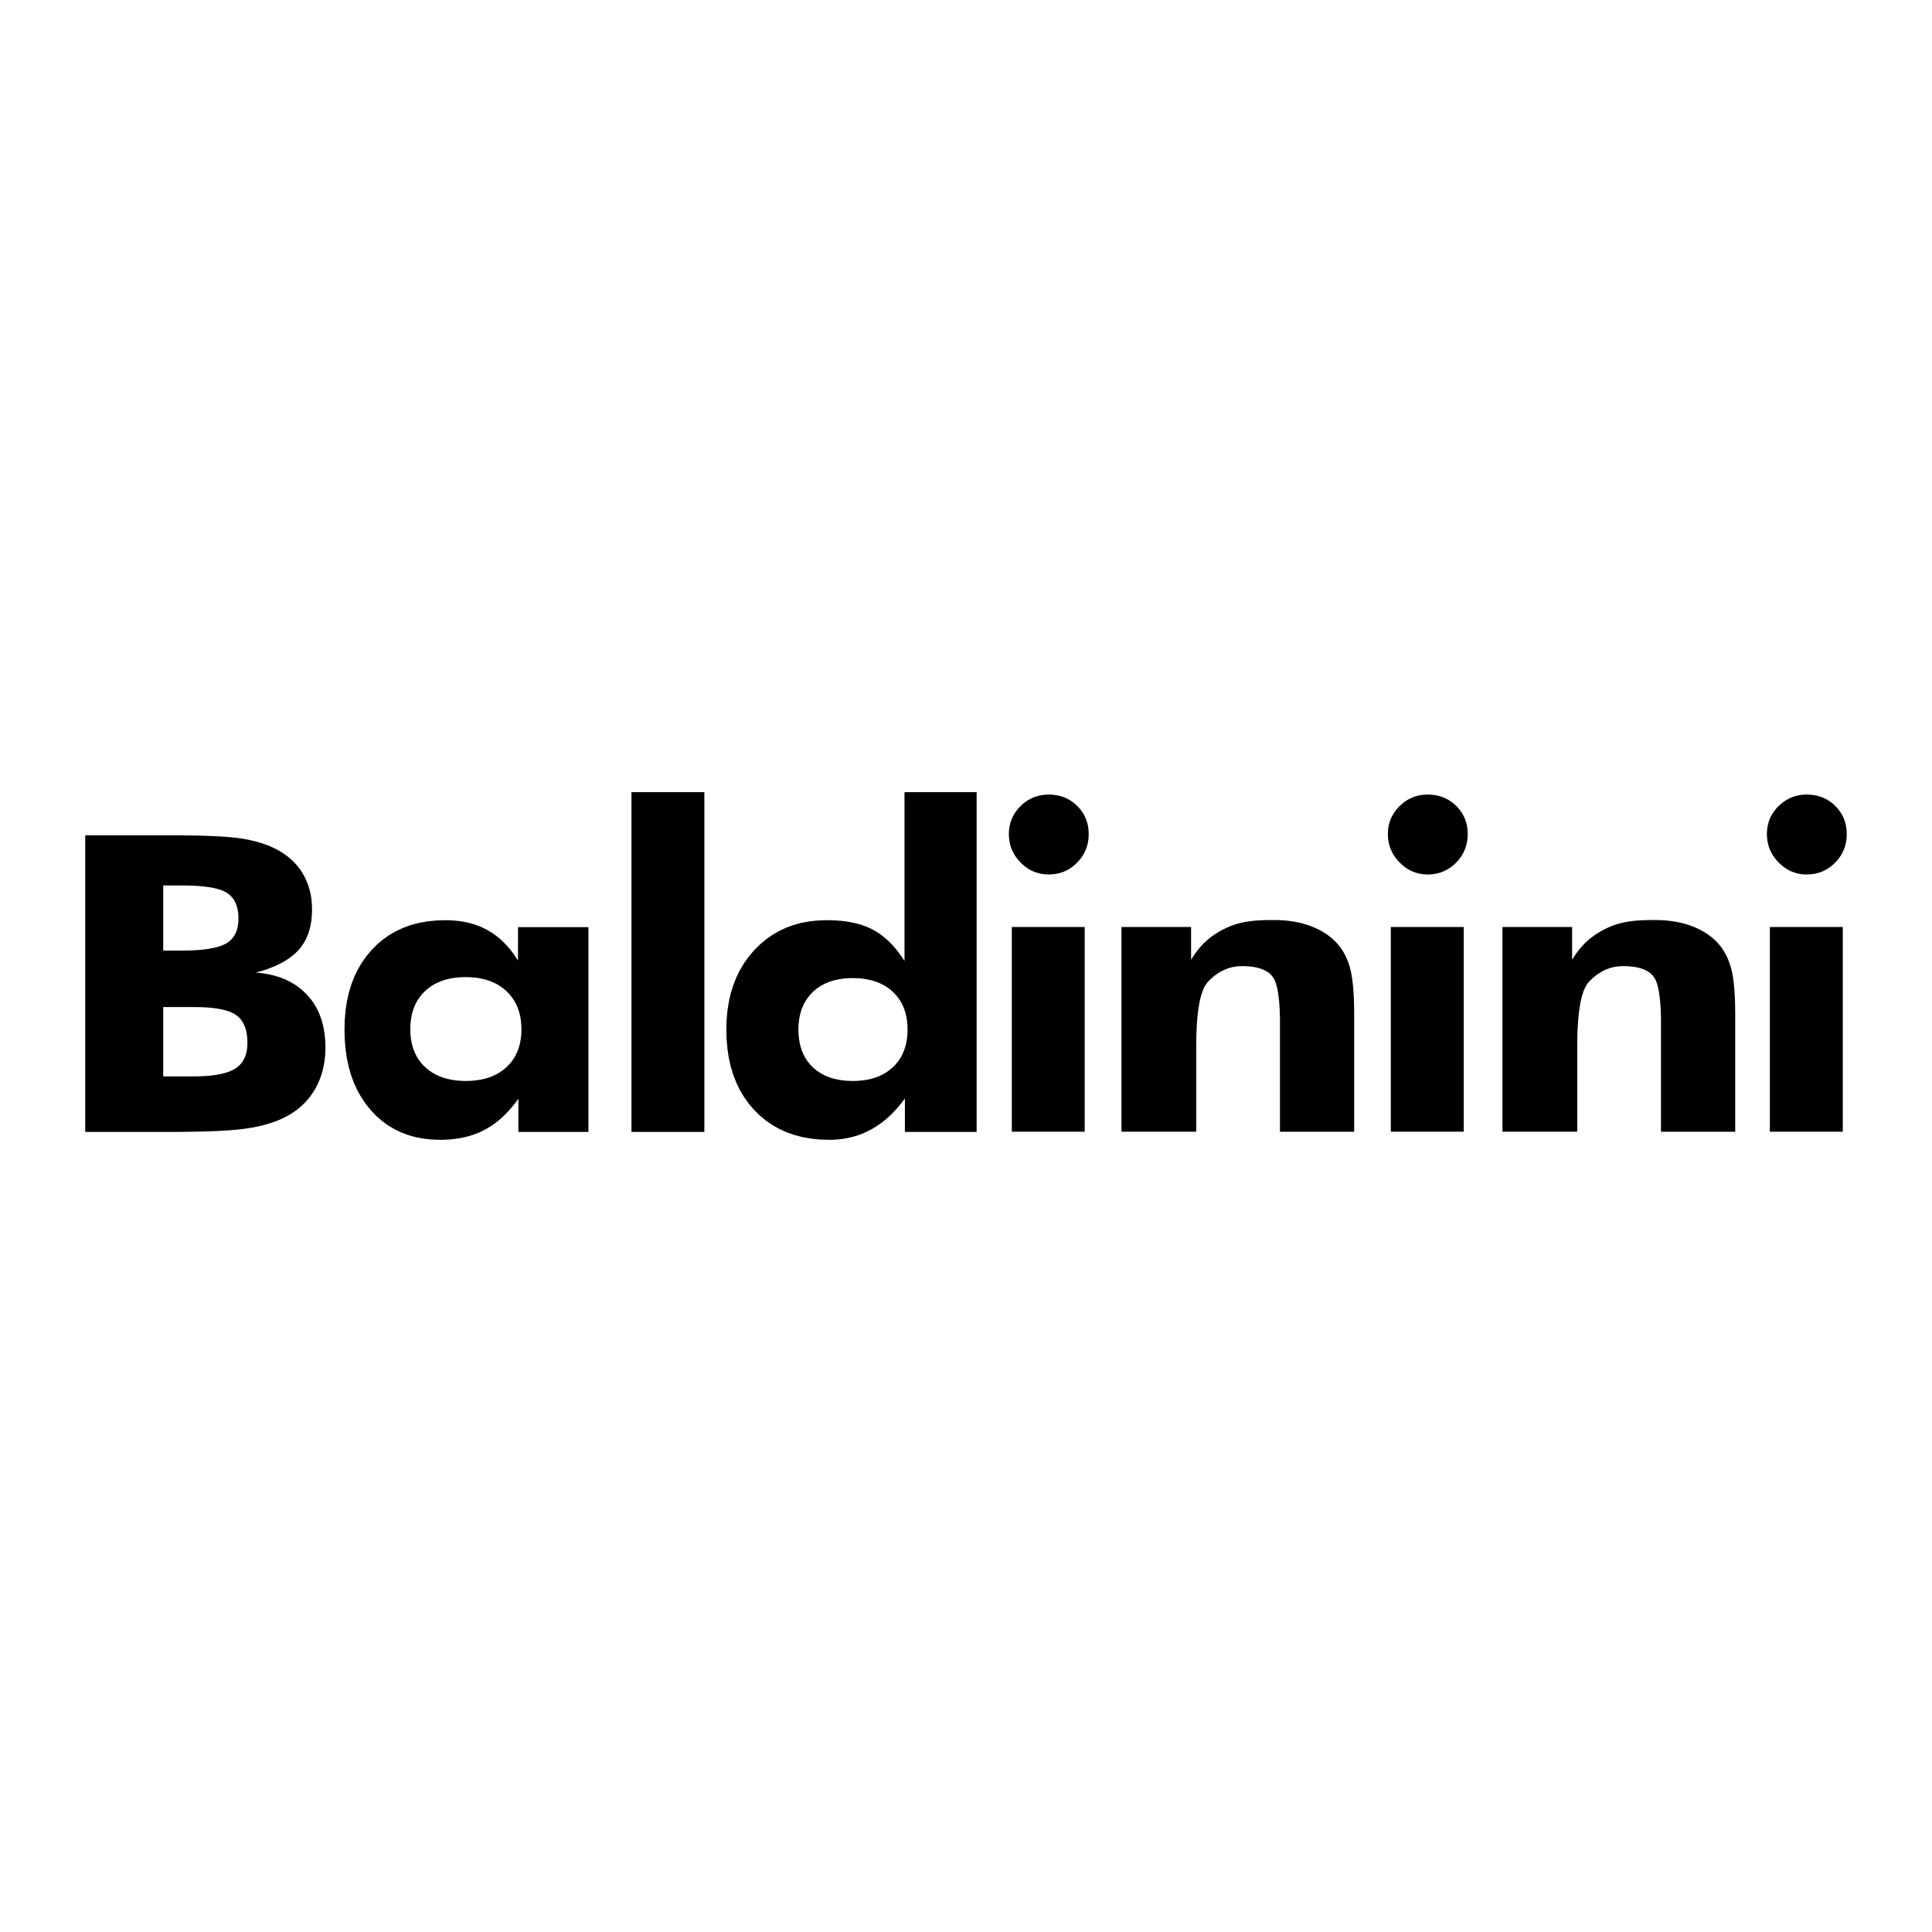
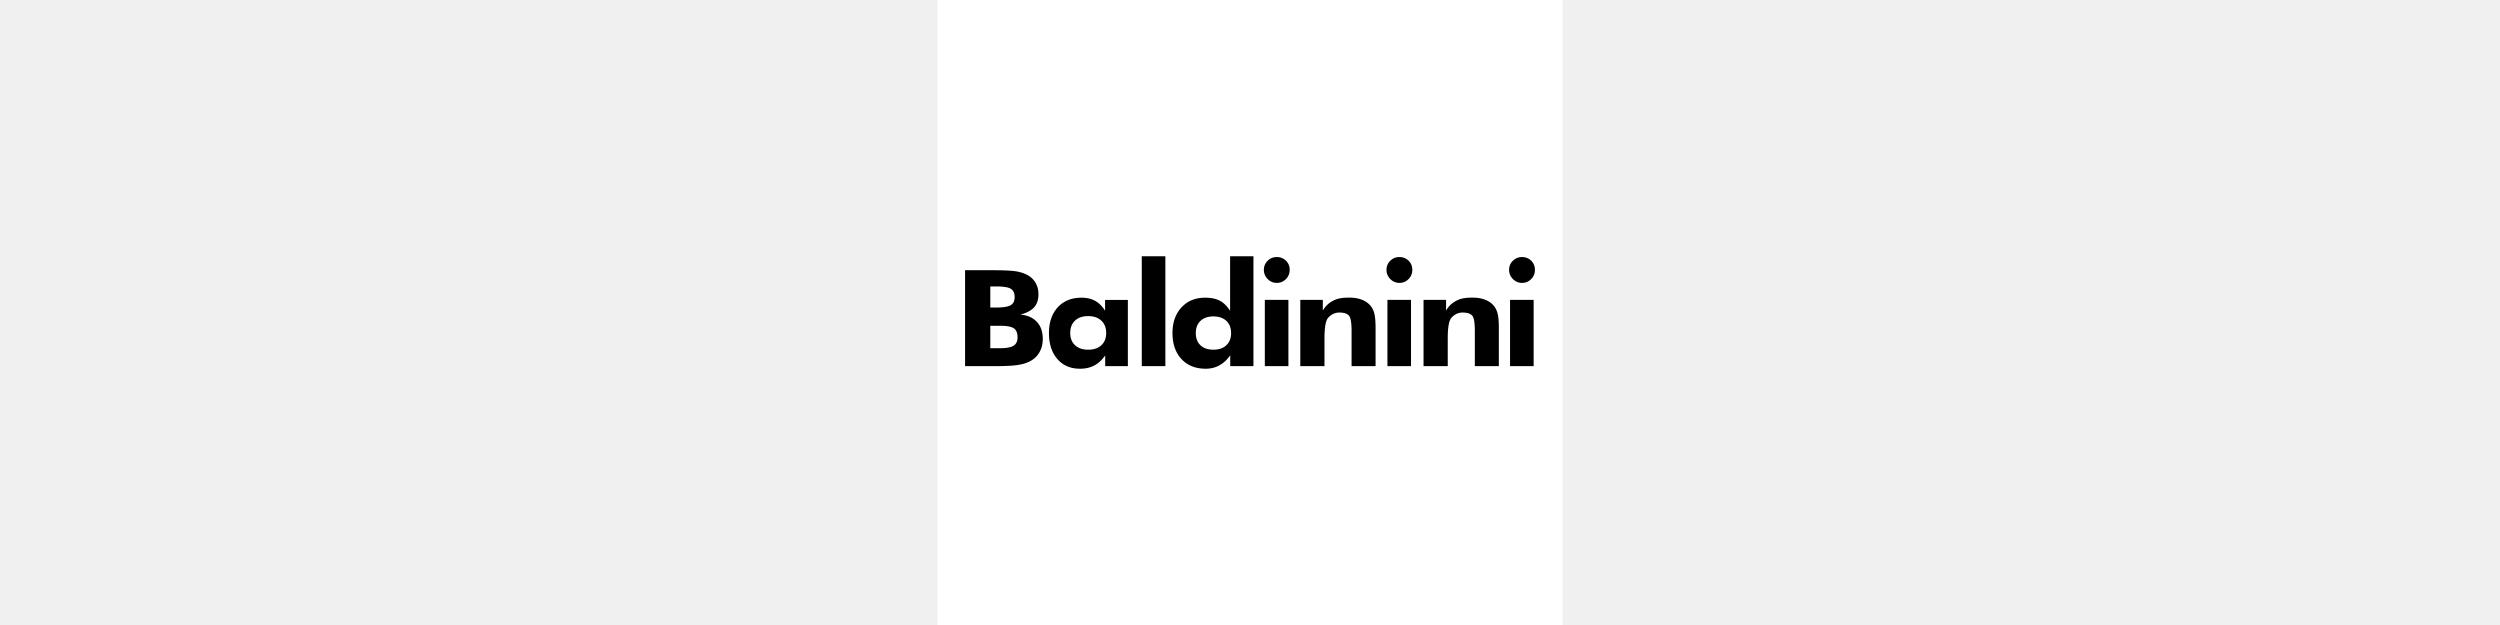
- <svg xmlns="http://www.w3.org/2000/svg" width="2500" height="2500" viewBox="0 0 192.756 192.756">
-   <g fill-rule="evenodd" clip-rule="evenodd">
+ <svg xmlns="http://www.w3.org/2000/svg" width="200" height="50" viewBox="0 0 192.756 192.756">
+   <g fill-rule="evenodd" clip-rule="nonzero">
    <path fill="#fff" d="M0 0h192.756v192.756H0V0z" />
    <path d="M63 112.929h7.275V79.034H63v33.895zm48.889-.02h7.459v-8.589l.006-.751.025-.758.039-.75.062-.734.088-.698.109-.657.143-.597.172-.53.203-.446.244-.353.225-.244.254-.242.281-.23.307-.219.334-.201.359-.173.385-.146.414-.109.436-.07.461-.023.371.007.375.024.369.043.357.064.346.092.326.122.301.153.277.187.242.229.203.271.139.269.117.332.102.383.082.428.066.458.053.486.037.501.025.512.016.508.004.497v10.958h7.404V101.2l-.006-.573-.01-.544-.018-.516-.027-.485-.031-.458-.041-.427-.047-.398-.053-.369-.062-.341-.066-.31-.078-.292-.088-.283-.096-.273-.109-.267-.113-.256-.129-.247-.139-.24-.146-.228-.158-.22-.168-.211-.209-.235-.223-.223-.234-.211-.25-.199-.258-.189-.273-.178-.287-.166-.297-.156-.312-.144-.32-.132-.332-.12-.342-.111-.35-.096-.361-.082-.369-.069-.379-.058-.385-.045-.398-.031-.406-.019-.414-.007-.545.002-.525.012-.504.024-.488.039-.473.058-.463.077-.453.101-.445.127-.441.156-.438.189-.408.204-.393.22-.379.238-.363.261-.352.285-.344.319-.33.35-.322.391-.316.43-.307.478v-3.265h-6.945v20.422zM16.282 94.842v-6.498h1.912l.641.007.595.021.554.038.508.051.468.067.425.081.378.096.338.11.293.127.251.142.216.158.194.178.173.201.148.223.127.247.103.266.082.29.058.31.033.333.012.355-.011.345-.039.322-.06.3-.086.28-.11.259-.135.238-.16.216-.183.197-.208.172-.233.154-.264.134-.307.123-.348.108-.388.091-.432.079-.47.065-.513.05-.555.036-.597.022-.635.007h-1.775v-.001zm-7.778 18.087h8.613l1.015-.002.955-.013.897-.017.84-.023.779-.031.722-.036.662-.046.607-.051.544-.06.489-.065.451-.071.437-.082.422-.091.408-.101.393-.11.379-.12.365-.129.347-.14.336-.146.322-.158.374-.206.357-.221.338-.237.321-.255.305-.271.286-.285.269-.303.25-.318.232-.334.216-.35.197-.365.175-.376.156-.389.134-.4.112-.411.094-.422.072-.432.053-.446.031-.455.01-.466-.02-.643-.055-.619-.091-.59-.129-.565-.166-.538-.201-.513-.24-.484-.275-.458-.312-.435-.35-.405-.381-.377-.41-.34-.439-.31-.465-.271-.497-.239-.522-.204-.552-.168-.581-.137-.609-.099-.636-.066.569-.161.537-.175.504-.192.475-.203.441-.219.41-.232.377-.247.347-.264.314-.276.283-.29.254-.307.226-.329.202-.351.173-.372.148-.391.12-.413.094-.434.067-.453.039-.475.014-.496-.009-.398-.026-.386-.043-.379-.062-.369-.082-.357-.099-.35-.115-.338-.134-.329-.151-.321-.168-.31-.185-.3-.204-.288-.218-.273-.232-.264-.25-.249-.269-.237-.281-.226-.299-.214-.314-.201-.331-.189-.302-.153-.314-.144-.324-.134-.338-.125-.348-.117-.36-.108-.371-.096-.384-.089-.396-.079-.408-.069-.444-.062-.503-.055-.568-.048-.631-.043-.693-.036-.756-.028-.82-.024-.88-.014-.943-.013-1.007-.002H8.504v29.592zm7.778-5.536v-6.919h3.094l.59.007.554.024.513.041.478.055.437.072.398.086.362.103.321.12.283.135.244.151.214.17.194.194.168.219.146.242.125.266.103.293.079.314.055.338.034.364.012.386-.012.351-.039.329-.06.309-.086.288-.113.267-.134.246-.161.227-.185.206-.211.185-.232.163-.264.146-.3.132-.335.115-.367.098-.405.087-.437.069-.472.053-.509.038-.542.024-.576.007h-2.964v-.001zm35.742-4.706l-.014.471-.045.449-.074.429-.105.41-.135.389-.163.366-.194.349-.223.328-.254.308-.283.285-.31.262-.331.234-.351.206-.374.181-.396.15-.417.125-.441.096-.46.07-.482.04-.506.015-.501-.015-.478-.04-.458-.07-.437-.096-.415-.125-.396-.15-.372-.181-.353-.206-.328-.234-.31-.262-.283-.285-.252-.308-.223-.328-.192-.349-.163-.366-.134-.389-.103-.41-.074-.429-.046-.449-.014-.471.014-.472.046-.453.072-.432.103-.413.132-.391.163-.372.191-.351.221-.328.252-.31.28-.288.307-.264.326-.237.353-.208.372-.181.394-.153.417-.125.439-.098.46-.07.482-.04.506-.015.506.015.482.04.46.072.441.099.417.124.396.154.374.182.351.211.331.238.31.266.283.291.254.312.223.328.194.351.163.369.135.391.105.41.074.43.045.448.016.47zm6.687-10.184h-7.03v3.334l-.259-.4-.269-.379-.278-.358-.288-.336-.3-.314-.31-.295-.319-.271-.331-.251-.338-.228-.35-.209-.362-.187-.374-.17-.389-.146-.403-.129-.415-.11-.432-.089-.443-.069-.456-.048-.47-.031-.482-.009-.902.029-.863.089-.828.148-.79.207-.75.266-.712.324-.676.384-.638.444-.6.501-.561.562-.518.611-.463.65-.408.693-.355.733-.297.775-.245.817-.192.856-.137.899-.082.939-.026.981.026.986.077.944.129.904.182.863.235.823.285.781.338.739.391.7.441.659.494.619.537.568.573.509.607.446.643.388.676.329.712.269.748.209.782.148.817.091.852.029.501-.01.487-.028.475-.051.46-.069.448-.089.437-.108.422-.127.408-.148.396-.168.383-.189.372-.209.367-.232.357-.254.351-.276.34-.3.336-.323.329-.346.319-.367.312-.391.305-.412v3.305h6.987V92.503h.004zm31.837 10.213l-.014.468-.043.446-.074.427-.103.405-.132.386-.161.367-.191.346-.219.324-.25.304-.278.286-.305.261-.324.235-.345.206-.367.178-.389.151-.41.124-.432.096-.453.068-.475.04-.494.015-.499-.015-.478-.04-.453-.068-.435-.096-.41-.122-.389-.151-.364-.178-.343-.203-.322-.232-.3-.26-.273-.283-.245-.302-.216-.326-.188-.345-.156-.365-.129-.389-.101-.407-.072-.43-.043-.45-.015-.471.015-.466.043-.448.072-.424.103-.408.13-.386.161-.365.187-.348.218-.323.247-.308.276-.285.3-.262.324-.232.343-.206.367-.178.386-.151.408-.122.429-.096.454-.07.472-.04.494-.015.494.015.475.04.453.07.432.096.41.122.389.151.367.178.345.206.324.232.305.262.278.285.25.308.219.323.191.348.161.365.132.386.103.408.074.424.043.448.016.466zm6.891-23.682h-7.196v16.839l-.283-.427-.293-.401-.297-.376-.307-.353-.313-.326-.321-.3-.329-.273-.335-.25-.346-.225-.353-.199-.365-.178-.386-.161-.408-.142-.427-.12-.45-.102-.47-.086-.492-.065-.511-.045-.533-.029-.554-.009-.875.031-.842.089-.808.151-.774.211-.741.271-.708.331-.672.39-.64.451-.604.513-.571.571-.525.621-.473.659-.415.696-.359.733-.305.772-.25.809-.192.846-.139.883-.082.922-.029.959.029.99.082.947.139.907.194.866.252.822.305.781.36.742.417.699.473.658.527.616.576.565.614.506.652.446.693.389.729.327.768.268.808.207.844.148.885.091.921.029.453-.01.446-.031.439-.051.429-.071.422-.094.413-.112.403-.133.396-.155.389-.176.379-.193.372-.216.365-.235.354-.257.351-.278.343-.3.333-.321.327-.341.318-.364.311-.381.305-.405v3.334h7.157V79.034zm3.213 4.187l.014.324.035.314.059.305.08.297.105.288.131.278.152.271.176.261.199.252.223.242.24.228.246.202.258.18.266.156.275.129.285.108.293.083.303.06.311.036.322.012.328-.012.316-.036.309-.058.299-.082.289-.105.277-.129.27-.153.256-.175.248-.199.238-.223.221-.24.197-.25.174-.261.152-.269.129-.281.104-.29.082-.303.059-.309.035-.322.012-.331-.012-.331-.035-.319-.057-.31-.08-.297-.102-.285-.127-.276-.15-.267-.17-.251-.193-.242-.219-.233-.234-.216-.248-.192-.256-.17-.268-.148-.279-.125-.291-.101-.303-.079-.311-.058-.324-.034-.336-.012-.324.012-.314.034-.305.058-.295.082-.285.103-.275.127-.268.151-.258.173-.246.196-.238.218-.221.235-.199.245-.174.257-.152.263-.127.274-.105.285-.078.292-.061.305-.033.312-.015.326zm.297 29.688h7.273V92.486h-7.273v20.423zm37.518-29.688l.014.324.035.314.057.305.082.297.105.288.131.278.152.271.176.261.201.252.223.242.24.228.246.202.258.18.266.156.275.129.287.108.291.083.303.06.312.036.32.012.328-.012.318-.036.307-.058.297-.082.287-.105.279-.129.268-.153.26-.175.246-.199.24-.223.221-.24.197-.25.176-.261.15-.269.127-.281.105-.29.082-.303.057-.309.037-.322.012-.331-.012-.331-.033-.319-.059-.31-.078-.297-.104-.285-.127-.276-.148-.267-.172-.251-.193-.242-.219-.233-.234-.216-.248-.192-.256-.17-.27-.148-.277-.125-.291-.101-.301-.079-.312-.058-.324-.034-.336-.012-.324.012-.316.034-.305.058-.295.082-.285.103-.275.127-.27.151-.256.173-.246.196-.238.218-.221.235-.197.245-.174.257-.152.263-.129.274-.104.285-.082.292-.059.305-.033.312-.013.326zm.295 29.688h7.275V92.486h-7.275v20.423zm37.521-29.688l.014.324.033.314.061.305.08.297.105.288.131.278.15.271.178.261.199.252.223.242.24.228.25.202.256.18.266.156.277.129.285.108.291.083.303.06.312.036.318.012.328-.012.318-.036.309-.058.297-.082.289-.105.277-.129.27-.153.256-.175.25-.199.236-.223.221-.24.199-.25.174-.261.152-.269.127-.281.105-.29.082-.303.057-.309.037-.322.012-.331-.012-.331-.033-.319-.059-.31-.08-.297-.104-.285-.125-.276-.152-.267-.17-.251-.193-.242-.219-.233-.234-.216-.246-.192-.256-.17-.27-.148-.279-.125-.291-.101-.303-.079-.311-.058-.324-.034-.336-.012-.324.012-.314.034-.303.058-.295.082-.287.103-.275.127-.268.151-.258.173-.246.196-.238.218-.221.235-.199.245-.174.257-.152.263-.127.274-.105.285-.078.292-.061.305-.033.312-.013.326zm.297 29.688h7.275V92.486h-7.275v20.423zm-26.68 0h7.463v-8.589l.006-.751.021-.758.045-.75.061-.734.086-.698.111-.657.139-.597.174-.53.203-.446.242-.353.227-.244.254-.242.279-.23.309-.219.336-.201.359-.173.387-.146.412-.109.436-.07.461-.023.371.007.375.024.367.043.359.064.346.092.326.122.303.153.275.187.242.229.203.271.139.269.119.332.098.383.084.428.064.458.053.486.037.501.025.512.014.508.006.497v10.958h7.406V101.2l-.006-.573-.008-.544-.02-.516-.025-.485-.033-.458-.041-.427-.047-.398-.055-.369-.062-.341-.07-.31-.076-.292-.09-.283-.096-.273-.105-.267-.117-.256-.127-.247-.137-.24-.146-.228-.156-.22-.168-.211-.209-.235-.223-.223-.236-.211-.248-.199-.262-.189-.273-.178-.285-.166-.297-.156-.309-.144-.322-.132-.33-.12-.344-.111-.35-.096-.361-.082-.369-.069-.379-.058-.389-.045-.395-.031-.408-.019-.416-.007-.543.002-.523.012-.506.024-.486.039-.475.058-.461.077-.453.101-.447.127-.438.156-.439.189-.408.204-.393.22-.377.238-.365.261-.352.285-.342.319-.33.35-.324.391-.314.43-.307.478v-3.265h-6.95v20.422z" />
  </g>
</svg>
